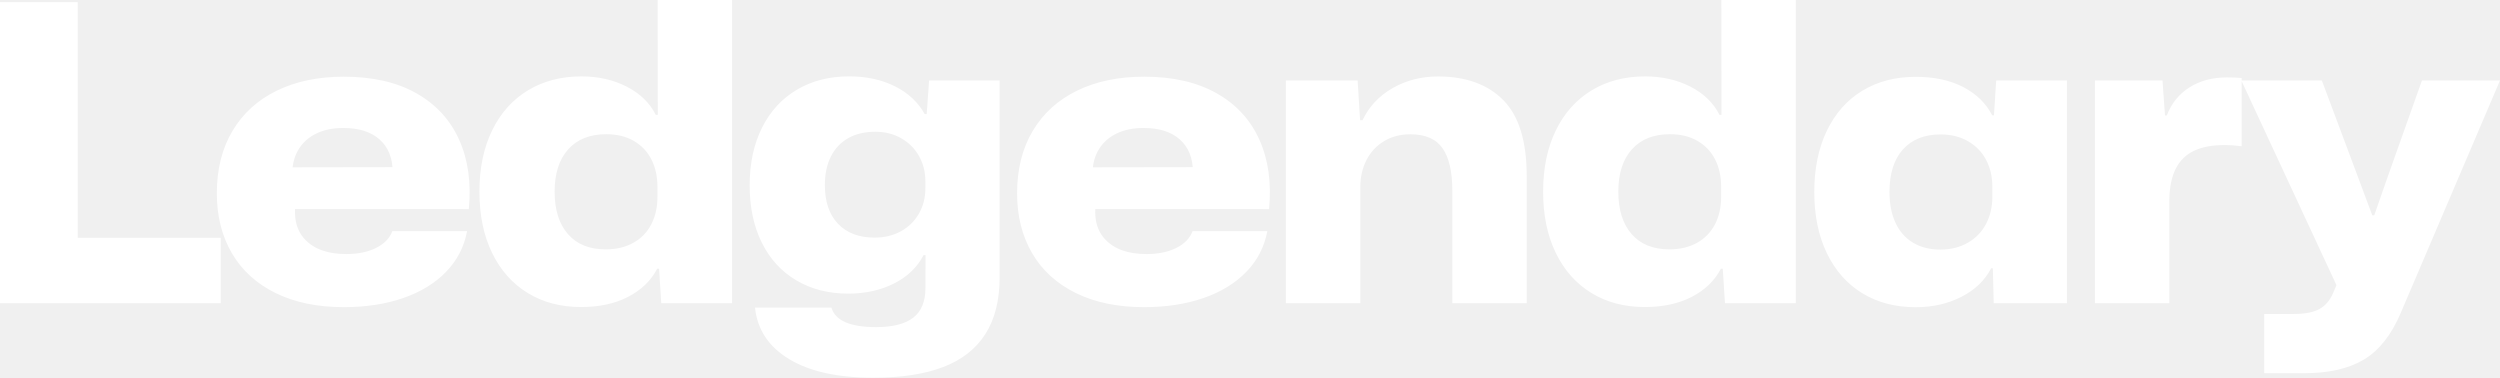
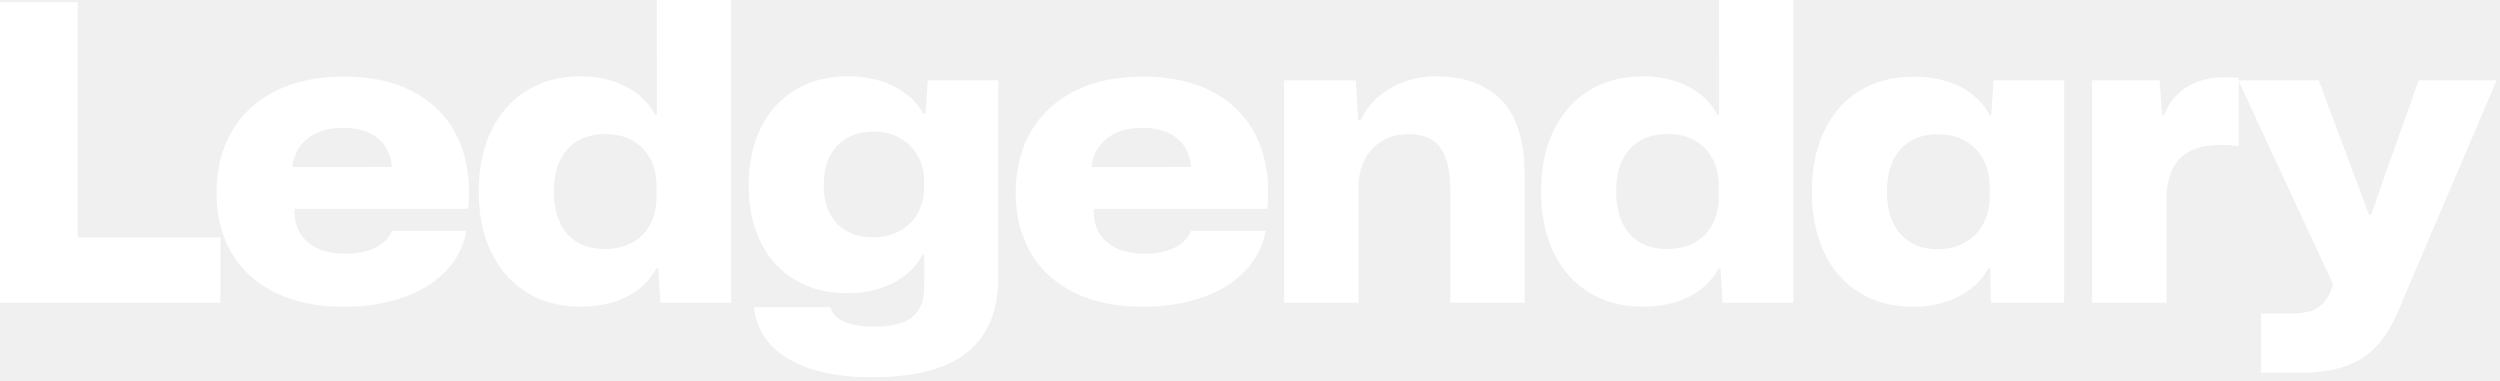
- <svg xmlns="http://www.w3.org/2000/svg" viewBox="0 0 387.478 58.544" width="387.478" height="58.544" role="img" aria-label="Ledgendary">
+ <svg xmlns="http://www.w3.org/2000/svg" viewBox="0 0 388 59" width="388" height="59" role="img" aria-label="Ledgendary">
  <path transform="translate(-3.621 46.989) scale(0.064)" fill="#ffffff" d="M56.572 -729.0H244.789V-123.262L210.67 -158.371H591.07V0.0H56.572ZM581.692 -265.912Q581.692 -353.534 619.569 -417.153Q657.446 -480.773 726.876 -514.631Q796.306 -548.488 889.243 -548.488Q993.665 -548.488 1064.777 -508.409Q1135.888 -468.331 1168.47 -395.863Q1201.052 -323.394 1191.945 -227.81L689.562 -227.949L775.346 -259.234Q760.821 -191.918 794.13 -155.43Q827.44 -118.942 895.251 -118.942Q937.412 -118.942 967.129 -133.678Q996.845 -148.414 1006.777 -174.46H1187.713Q1177.053 -117.185 1136.591 -75.644Q1096.13 -34.104 1032.569 -12.235Q969.009 9.635 889.263 9.635Q793.345 9.635 723.898 -24.565Q654.452 -58.765 618.072 -121.091Q581.692 -183.416 581.692 -265.912ZM755.807 -328.995 1017.785 -329.411 1007.667 -318.006Q1007.159 -368.499 975.955 -396.378Q944.752 -424.258 887.896 -424.258Q850.813 -424.258 823.424 -411.246Q796.036 -398.235 780.718 -374.178Q765.4 -350.121 764.386 -317.454ZM1217.61 -269.973Q1217.61 -355.244 1248.307 -418.253Q1279.004 -481.263 1334.871 -515.232Q1390.739 -549.2 1464.656 -549.2Q1525.894 -549.2 1574.347 -524.368Q1622.8 -499.536 1644.804 -455.984H1649.549L1649.262 -734.203H1829.485V0.0H1657.965L1652.715 -83.343H1648.064Q1625.659 -40.267 1577.921 -15.451Q1530.183 9.365 1463.622 9.365Q1390.225 9.365 1334.614 -24.604Q1279.004 -58.573 1248.307 -121.668Q1217.61 -184.764 1217.61 -269.973ZM1648.731 -257.449V-281.955Q1648.731 -319.677 1633.925 -348.404Q1619.118 -377.131 1591.149 -393.161Q1563.18 -409.192 1524.681 -409.192Q1465.504 -409.192 1432.616 -372.564Q1399.728 -335.937 1399.728 -269.973Q1399.728 -204.214 1431.966 -167.266Q1464.203 -130.319 1523.306 -130.319Q1561.755 -130.319 1590.287 -146.168Q1618.82 -162.018 1633.776 -190.872Q1648.731 -219.726 1648.731 -257.449ZM1884.994 10.688H2070.086Q2077.022 34.454 2104.18 46.215Q2131.338 57.977 2178.377 57.977Q2238.775 57.977 2268.256 35.075Q2297.736 12.173 2297.736 -36.554L2298.023 -116.305H2293.138Q2270.61 -72.436 2221.81 -47.765Q2173.01 -23.095 2110.879 -23.095Q2039.605 -23.095 1985.356 -55.047Q1931.107 -86.999 1901.585 -146.283Q1872.062 -205.566 1872.062 -285.315Q1872.062 -365.29 1902.015 -425.025Q1931.968 -484.76 1986.574 -517.011Q2041.18 -549.262 2112.568 -549.262Q2175.619 -549.262 2223.771 -525.235Q2271.922 -501.209 2295.903 -457.98H2300.799L2306.605 -539.372H2477.429V-62.853Q2477.429 20.778 2442.837 74.85Q2408.245 128.921 2340.591 154.731Q2272.937 180.54 2171.533 180.54Q2042.372 180.54 1967.865 135.576Q1893.358 90.612 1884.994 10.688ZM2297.581 -278.138V-295.154Q2297.581 -329.008 2282.172 -356.304Q2266.762 -383.601 2239.093 -399.366Q2211.423 -415.131 2176.274 -415.131Q2138.451 -415.131 2111.051 -399.831Q2083.651 -384.53 2068.916 -355.45Q2054.18 -326.369 2054.18 -285.845Q2054.18 -225.455 2086.167 -192.112Q2118.153 -158.768 2174.672 -158.768Q2210.565 -158.768 2238.5 -174.23Q2266.436 -189.691 2282.009 -216.942Q2297.581 -244.193 2297.581 -278.138ZM2519.692 -265.912Q2519.692 -353.534 2557.569 -417.153Q2595.446 -480.773 2664.876 -514.631Q2734.306 -548.488 2827.243 -548.488Q2931.665 -548.488 3002.777 -508.409Q3073.888 -468.331 3106.47 -395.863Q3139.052 -323.394 3129.945 -227.81L2627.562 -227.949L2713.346 -259.234Q2698.821 -191.918 2732.13 -155.43Q2765.44 -118.942 2833.251 -118.942Q2875.412 -118.942 2905.129 -133.678Q2934.845 -148.414 2944.777 -174.46H3125.713Q3115.053 -117.185 3074.591 -75.644Q3034.13 -34.104 2970.569 -12.235Q2907.009 9.635 2827.263 9.635Q2731.345 9.635 2661.898 -24.565Q2592.452 -58.765 2556.072 -121.091Q2519.692 -183.416 2519.692 -265.912ZM2693.807 -328.995 2955.785 -329.411 2945.667 -318.006Q2945.159 -368.499 2913.955 -396.378Q2882.752 -424.258 2825.896 -424.258Q2788.813 -424.258 2761.424 -411.246Q2734.036 -398.235 2718.718 -374.178Q2703.4 -350.121 2702.386 -317.454ZM3170.534 -539.372H3344.415L3350.327 -443.089H3356.312Q3379.791 -492.653 3429.111 -520.841Q3478.431 -549.029 3538.864 -549.029Q3640.586 -549.029 3697.234 -491.661Q3753.882 -434.294 3753.882 -307.567V0.0H3573.719V-272.502Q3573.719 -340.963 3550.192 -374.978Q3526.665 -408.993 3471.965 -408.993Q3436.303 -408.993 3408.666 -392.55Q3381.029 -376.107 3365.949 -346.884Q3350.869 -317.661 3350.869 -279.868V0.0H3170.534ZM3793.61 -269.973Q3793.61 -355.244 3824.307 -418.253Q3855.004 -481.263 3910.871 -515.232Q3966.739 -549.2 4040.656 -549.2Q4101.894 -549.2 4150.347 -524.368Q4198.8 -499.536 4220.804 -455.984H4225.549L4225.262 -734.203H4405.485V0.0H4233.965L4228.715 -83.343H4224.064Q4201.659 -40.267 4153.921 -15.451Q4106.183 9.365 4039.622 9.365Q3966.225 9.365 3910.614 -24.604Q3855.004 -58.573 3824.307 -121.668Q3793.61 -184.764 3793.61 -269.973ZM4224.731 -257.449V-281.955Q4224.731 -319.677 4209.925 -348.404Q4195.118 -377.131 4167.149 -393.161Q4139.18 -409.192 4100.681 -409.192Q4041.504 -409.192 4008.616 -372.564Q3975.728 -335.937 3975.728 -269.973Q3975.728 -204.214 4007.966 -167.266Q4040.203 -130.319 4099.306 -130.319Q4137.755 -130.319 4166.287 -146.168Q4194.82 -162.018 4209.776 -190.872Q4224.731 -219.726 4224.731 -257.449ZM4450.287 -269.245Q4450.287 -354.512 4480.808 -417.732Q4511.329 -480.952 4566.732 -514.546Q4622.134 -548.14 4695.786 -548.14Q4763.642 -548.14 4811.31 -523.255Q4858.978 -498.37 4881.193 -454.847H4885.363L4890.896 -539.372H5062.162V0.0H4884.808L4882.729 -84.485H4878.584Q4855.929 -40.625 4806.734 -15.429Q4757.54 9.767 4696.028 9.767Q4621.939 9.767 4566.583 -24.051Q4511.227 -57.868 4480.757 -121.005Q4450.287 -184.142 4450.287 -269.245ZM4881.552 -257.844V-281.605Q4881.552 -318.304 4866.432 -346.982Q4851.313 -375.66 4822.617 -392.161Q4793.921 -408.662 4756.098 -408.662Q4697.855 -408.662 4665.13 -372.508Q4632.405 -336.354 4632.405 -269.241Q4632.405 -225.401 4647.266 -194.021Q4662.127 -162.642 4689.879 -146.207Q4717.632 -129.773 4755.337 -129.773Q4793.378 -129.773 4822.23 -146.408Q4851.083 -163.043 4866.317 -192.026Q4881.552 -221.008 4881.552 -257.844ZM5129.989 -539.372H5293.58L5299.619 -454.607H5304.039Q5320.785 -498.475 5358.883 -522.595Q5396.981 -546.715 5449.262 -546.715Q5472.72 -546.715 5485.389 -545.324V-379.988Q5462.105 -382.97 5445.058 -382.97Q5399.385 -382.97 5370.022 -369.085Q5340.658 -355.199 5325.764 -325.919Q5310.87 -296.64 5310.184 -251.209V0.0H5129.989ZM5539.807 26.153H5610.933Q5651.897 26.153 5673.363 14.308Q5694.829 2.463 5706.39 -23.649L5723.348 -64.003V-25.419L5484.441 -539.372H5679.446L5765.735 -308.868L5801.567 -212.781H5806.371L5839.927 -308.868L5921.881 -539.372H6110.92L5870.388 24.034Q5836.456 103.532 5781.321 136.567Q5726.187 169.601 5636.381 169.601H5539.807Z" />
</svg>
